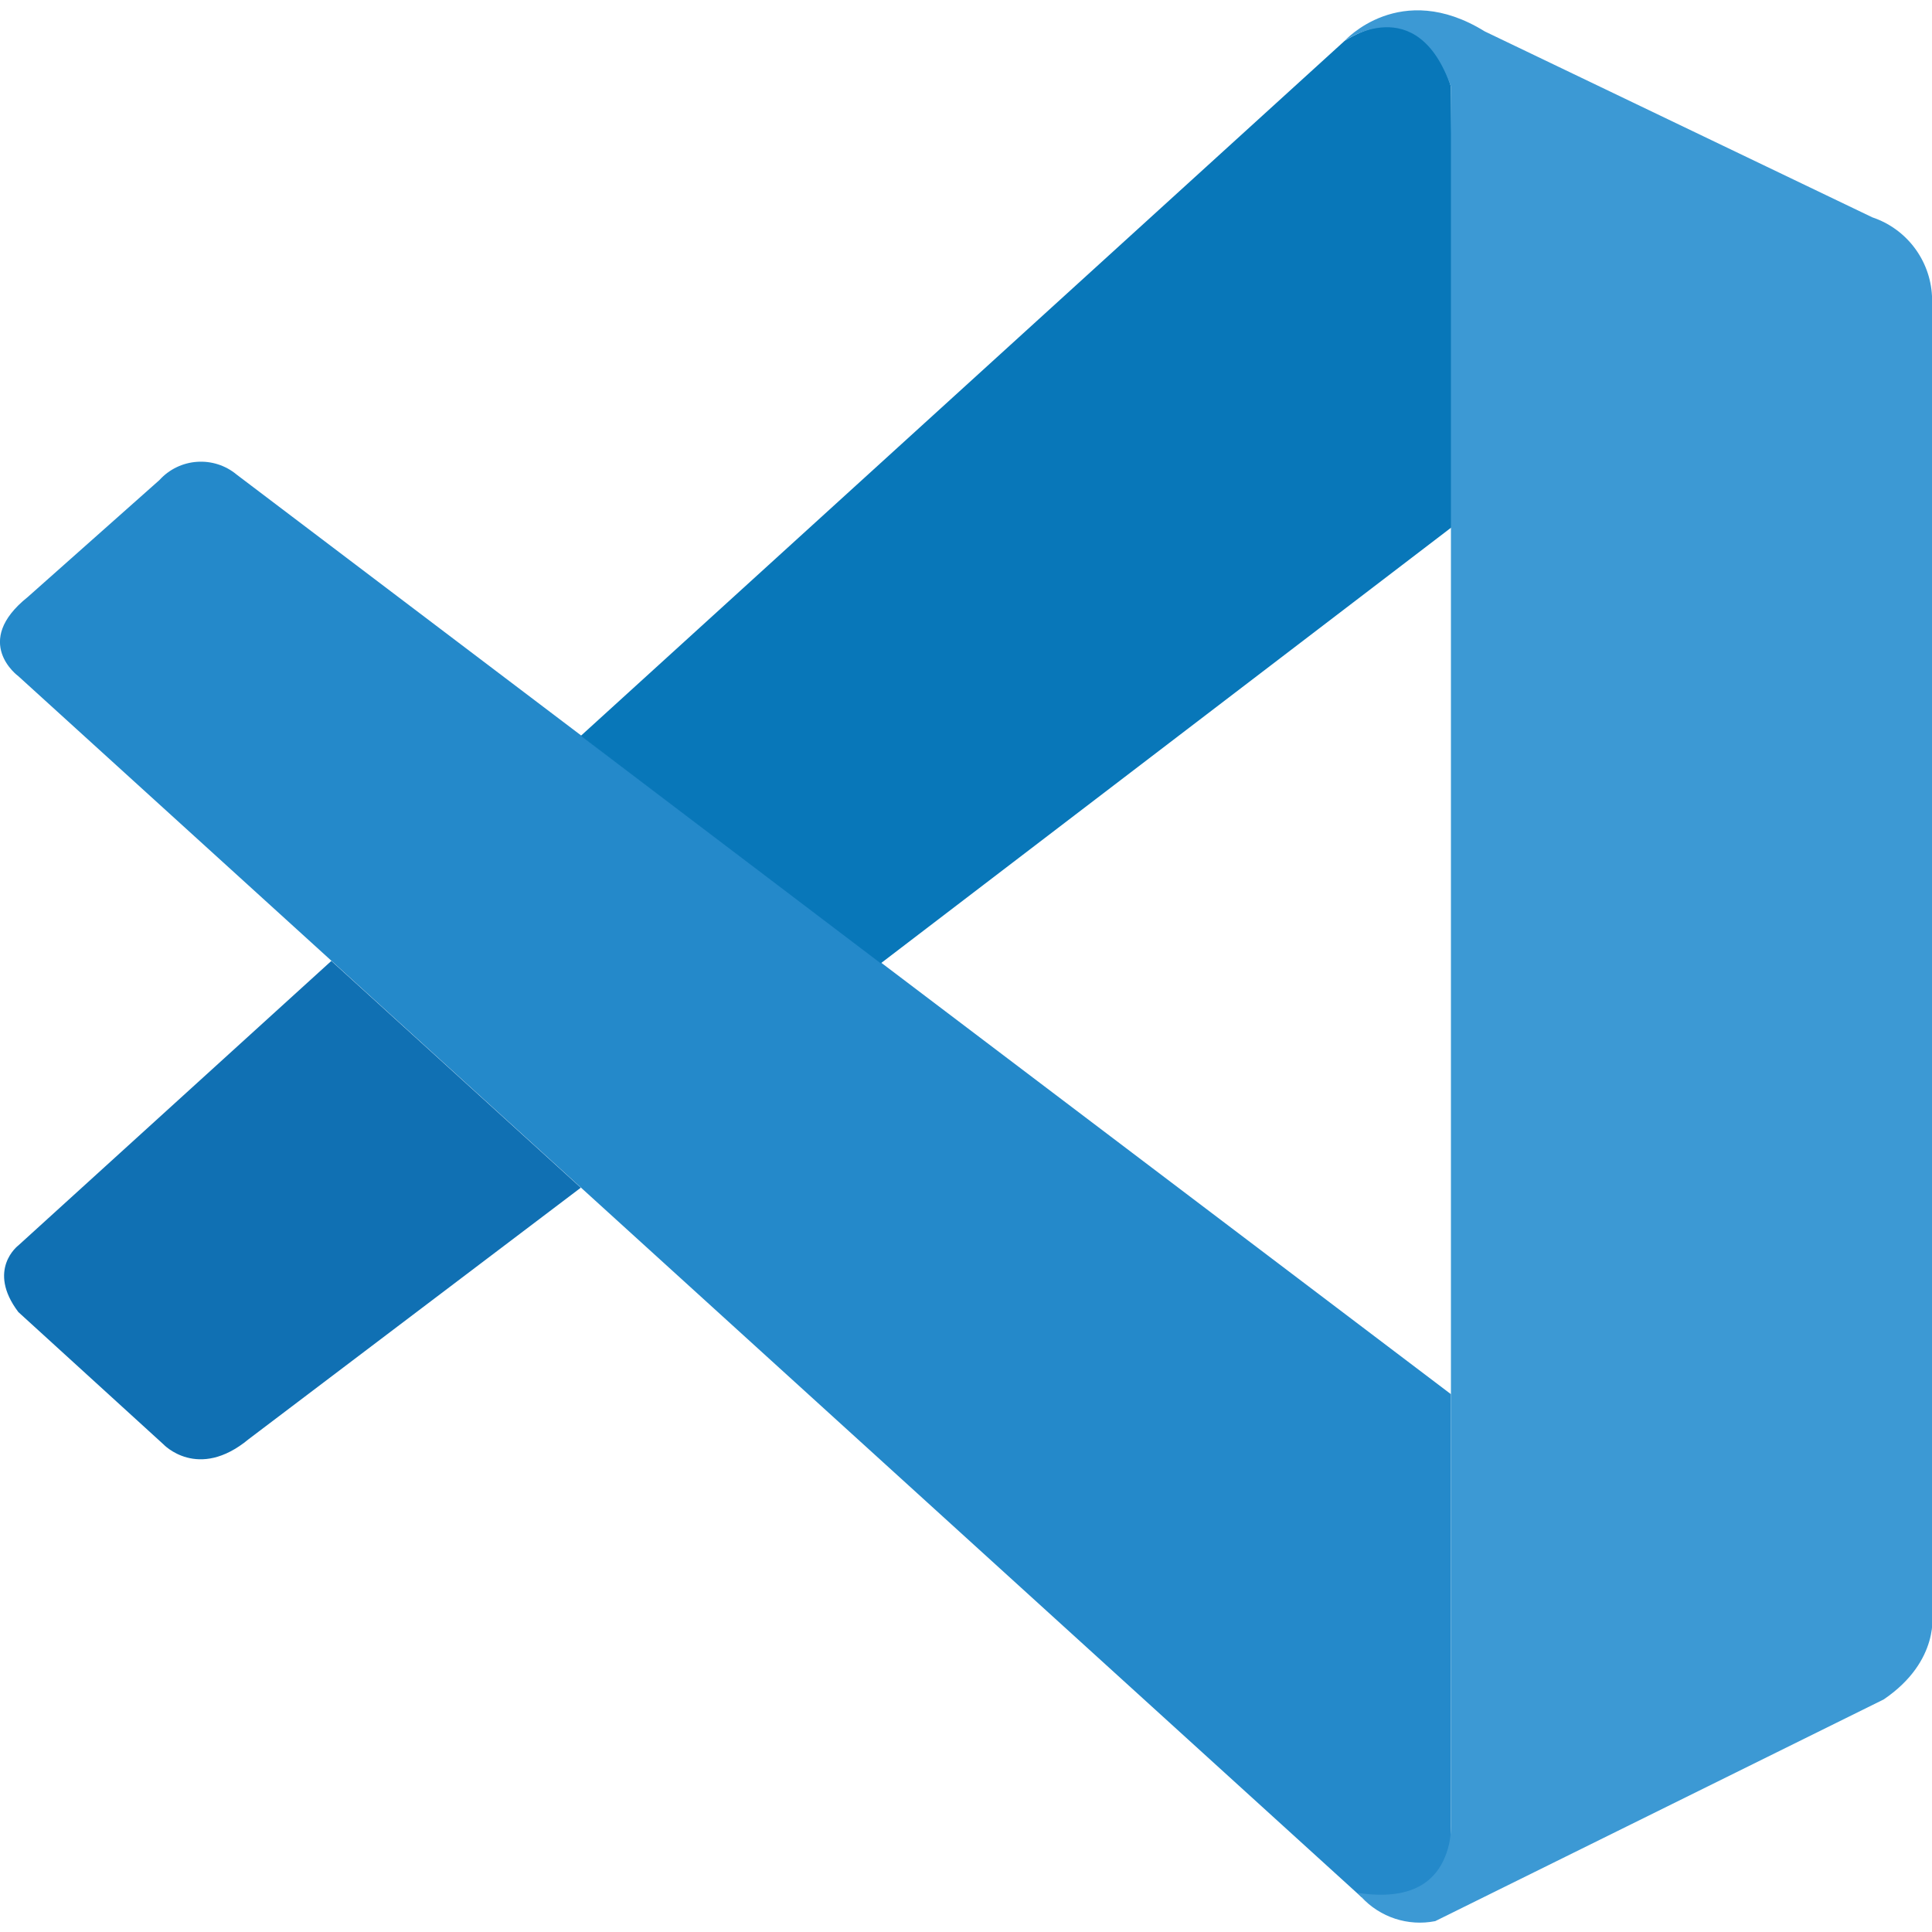
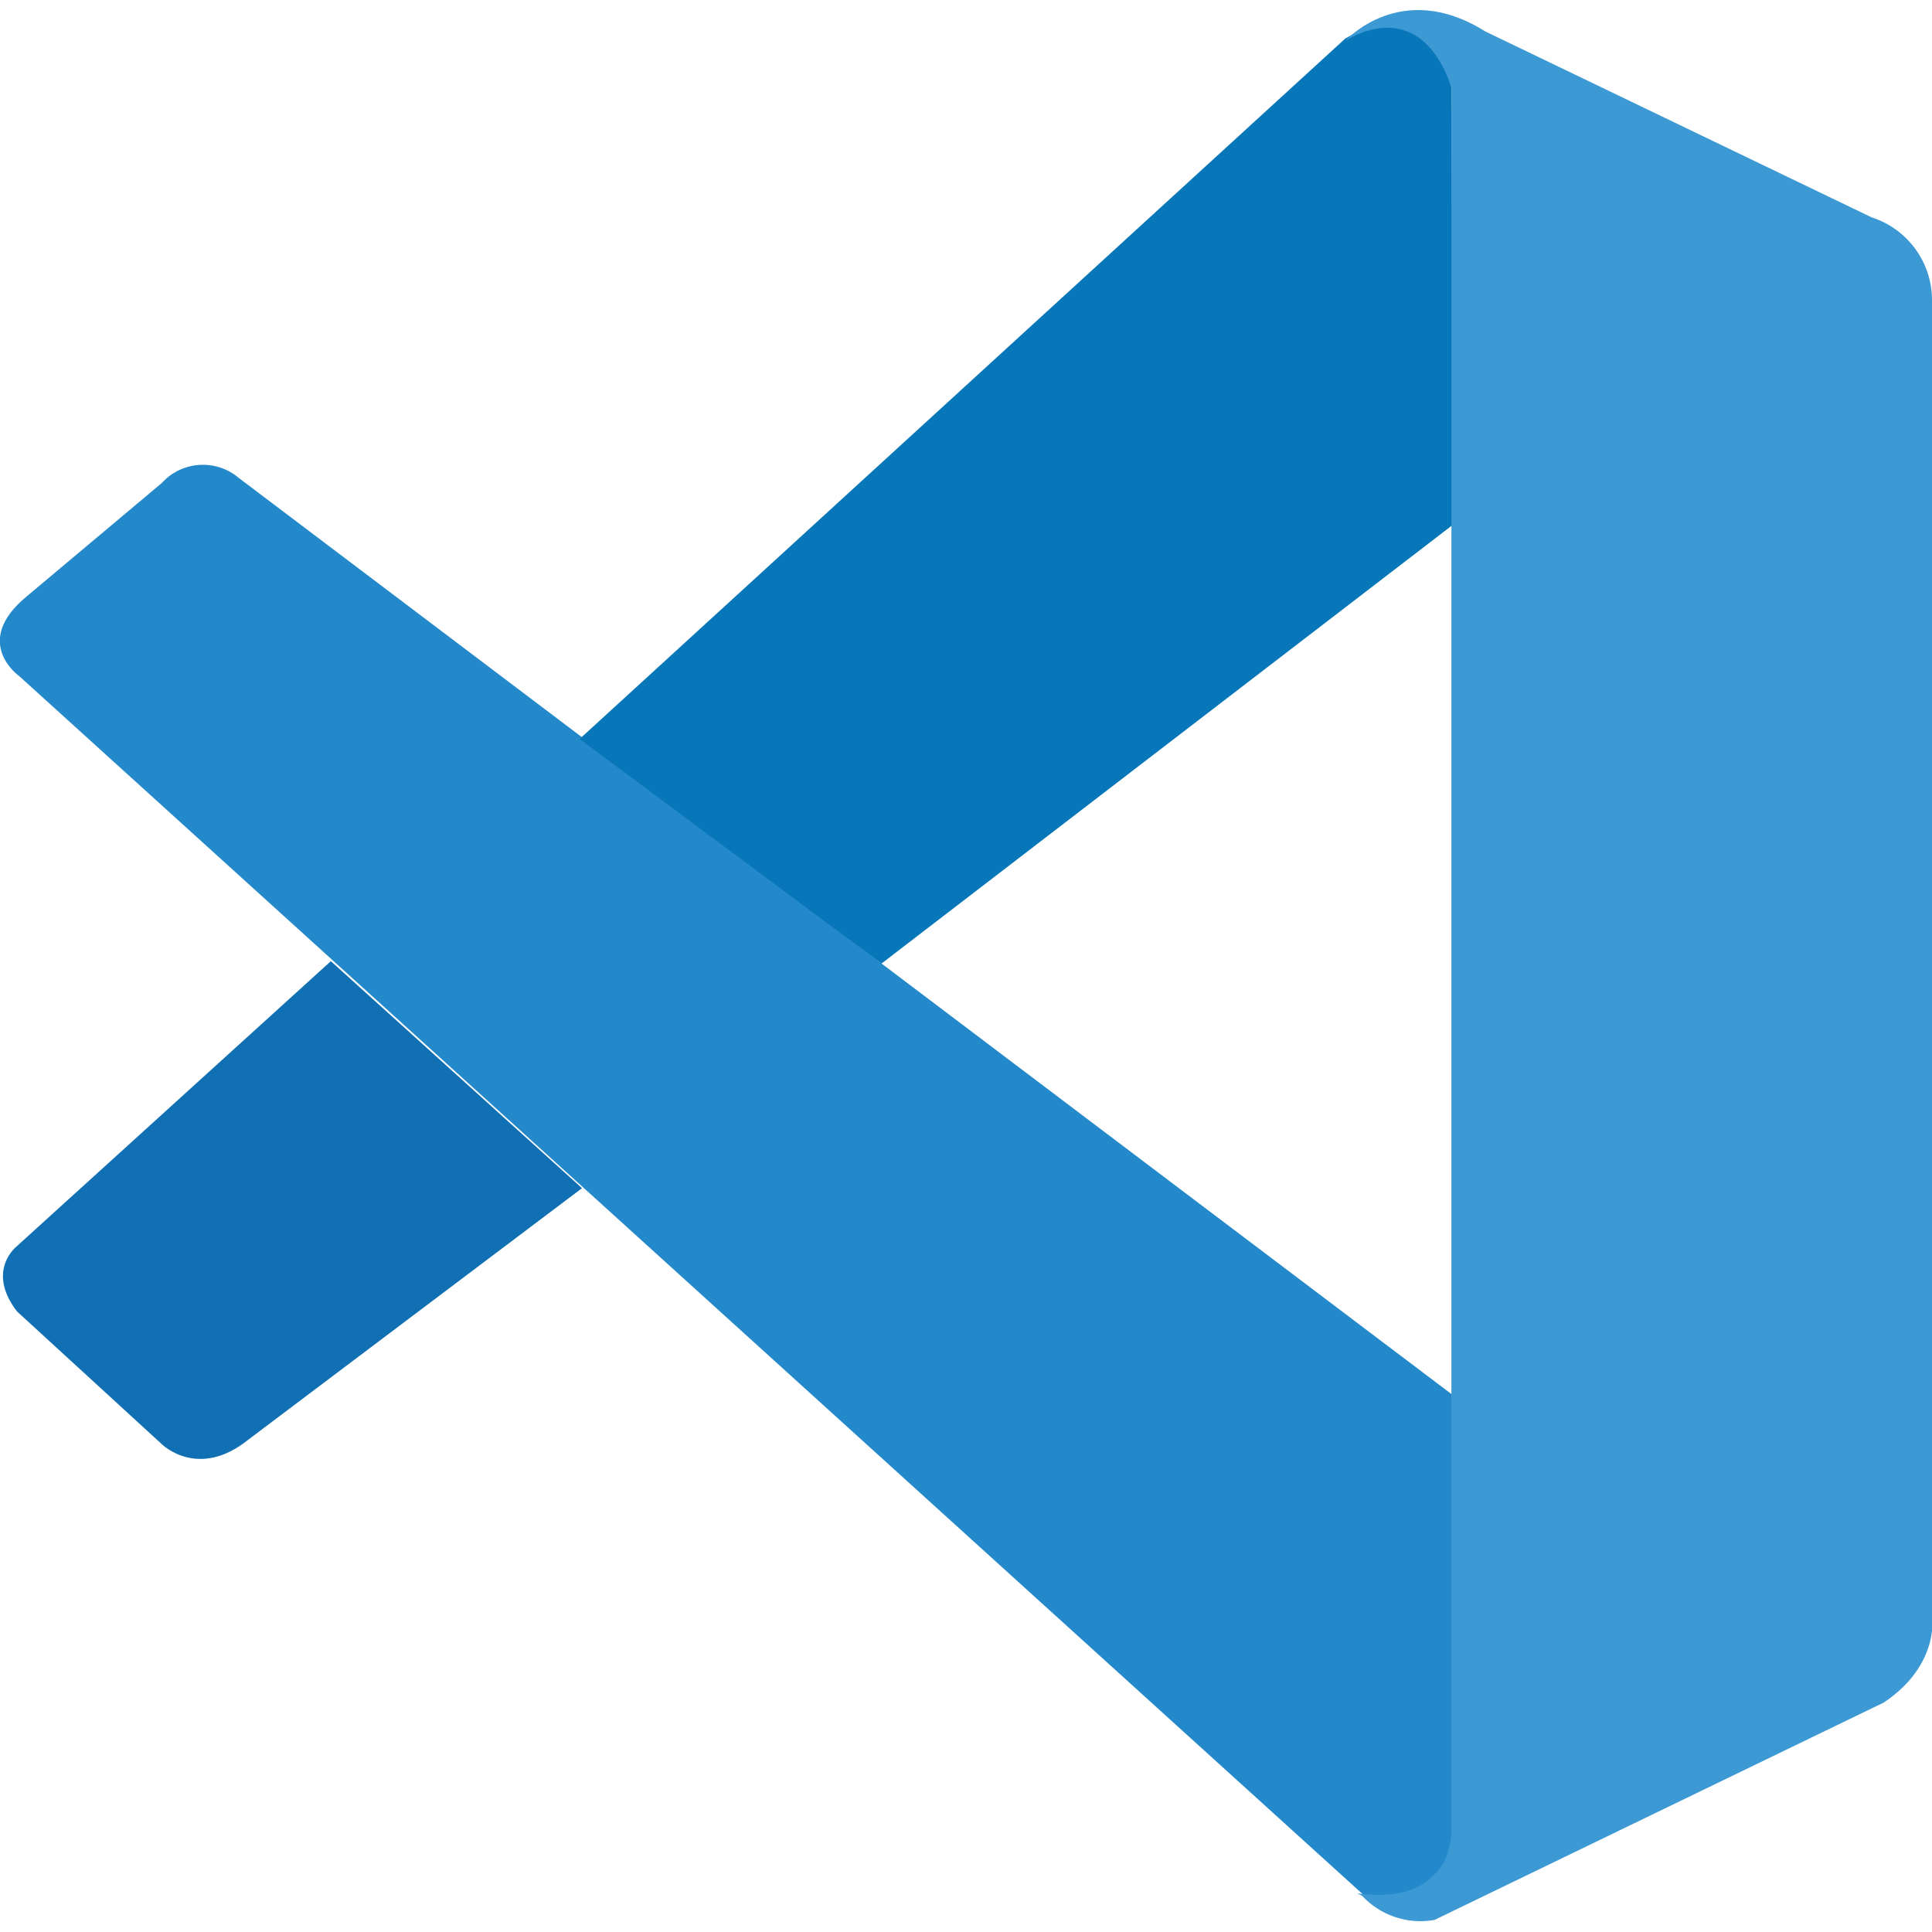
<svg xmlns="http://www.w3.org/2000/svg" data-name="Logos" viewBox="0 0 80 80">
-   <path d="M.76 28s-1.95-1.41.39-3.28l5.45-4.84a2.32 2.32 0 0 1 3.21-.22l50.27 38.07V76s0 2.86-3.71 2.55z" fill="#2489ca" />
-   <path d="M13.72 39.79.76 51.57s-1.33 1 0 2.76l6 5.47s1.43 1.54 3.54-.21l13.75-10.41z" fill="#1070b3" />
-   <path d="m36.47 39.89 23.76-18.15-.15-18.15s-1-4-4.4-1.9L24.05 30.47z" fill="#0877b9" />
-   <path d="M56.37 78.55a3.29 3.29 0 0 0 3.06 1L78 70.37c2.37-1.61 2-3.62 2-3.62V12.26A3.63 3.63 0 0 0 77.53 9L61.48 1.3c-3.51-2.17-5.8.39-5.8.39s3-2.13 4.4 1.9v72.05a3.25 3.25 0 0 1-.32 1.42c-.42.86-1.34 1.65-3.54 1.32z" fill="#3c99d4" />
+   <path d="M.8 28s-2-1.4.3-3.3L6.7 20a2.3 2.3 0 0 1 3.2-.2l50.3 38V76s0 2.9-3.7 2.5z" fill="#2489ca" />
+   <path d="M13.7 39.8.7 51.6s-1.3 1 0 2.7l6 5.5s1.5 1.5 3.6-.2l13.8-10.4z" fill="#1070b3" />
+   <path d="m36.5 39.9 23.7-18.2-.1-18.1s-1-4-4.4-2L24 30.6z" fill="#0877b9" />
+   <path d="M56.4 78.5a3.3 3.3 0 0 0 3 1L78 70.5c2.4-1.6 2-3.7 2-3.7V12.4A3.6 3.6 0 0 0 77.5 9l-16-7.7c-3.5-2.2-5.8.4-5.8.4s3-2.1 4.4 1.9v72a3.3 3.3 0 0 1-.3 1.5c-.5.8-1.4 1.6-3.6 1.3z" fill="#3c99d4" />
</svg>
